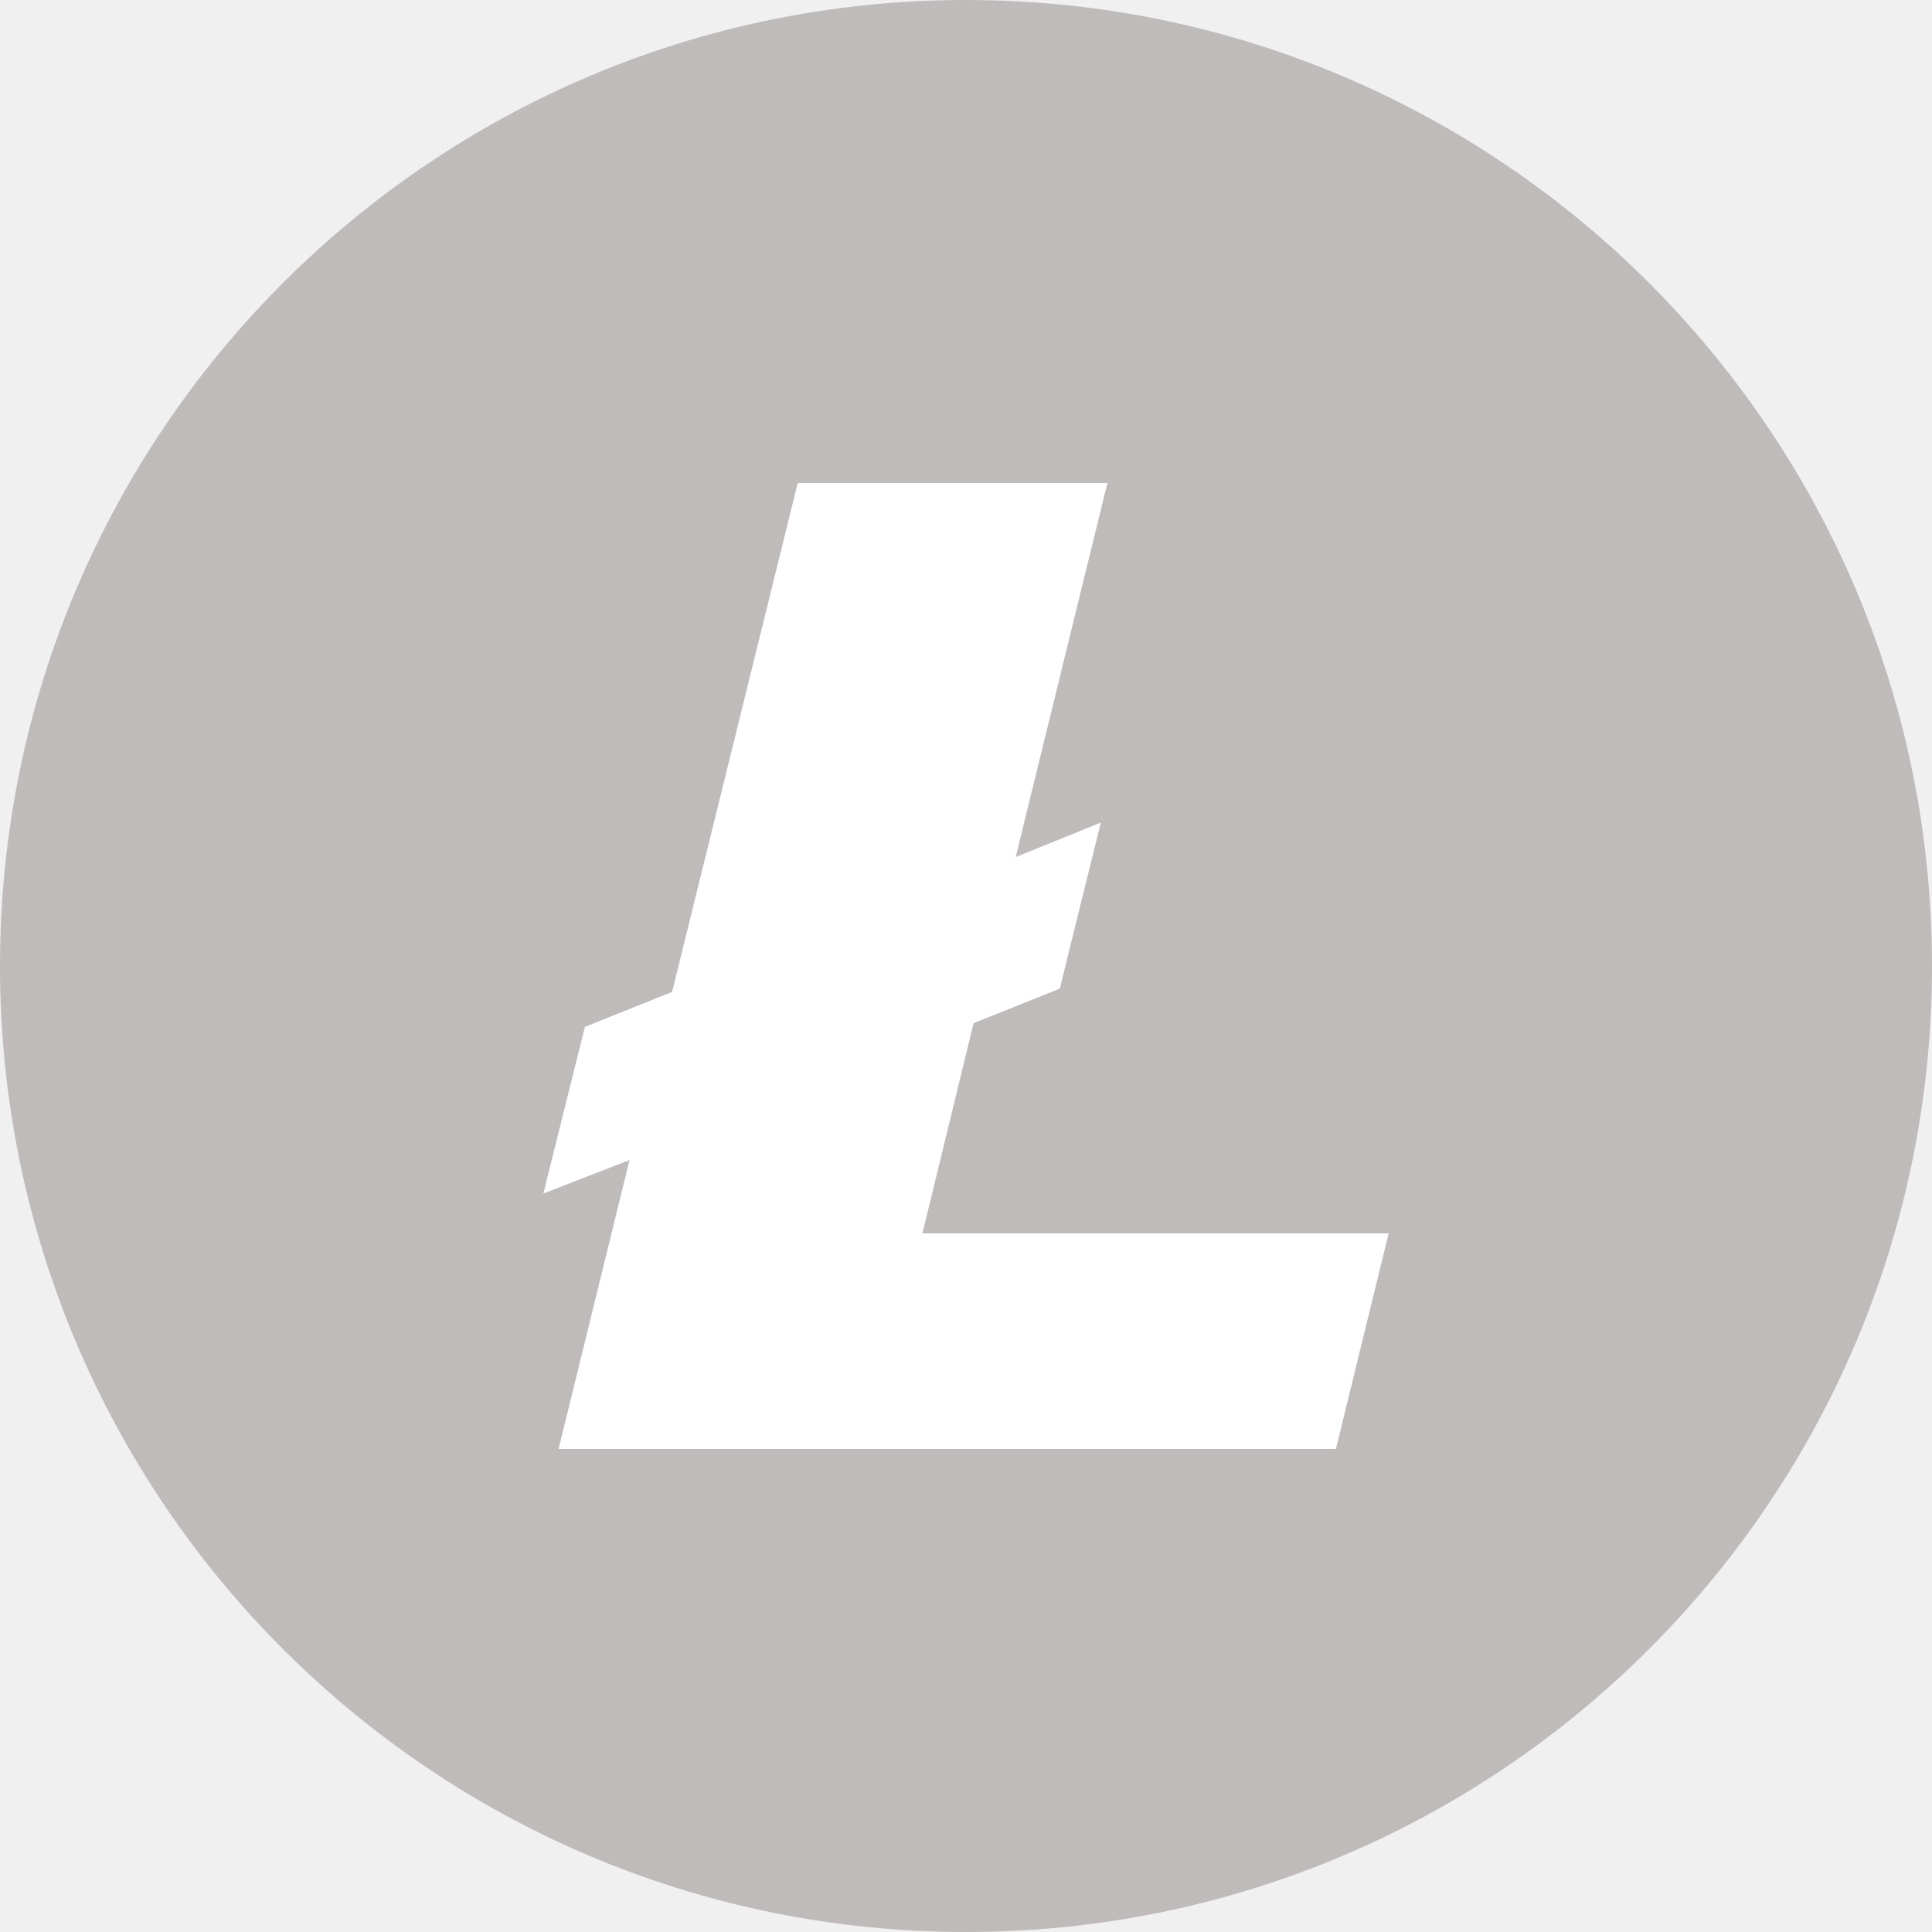
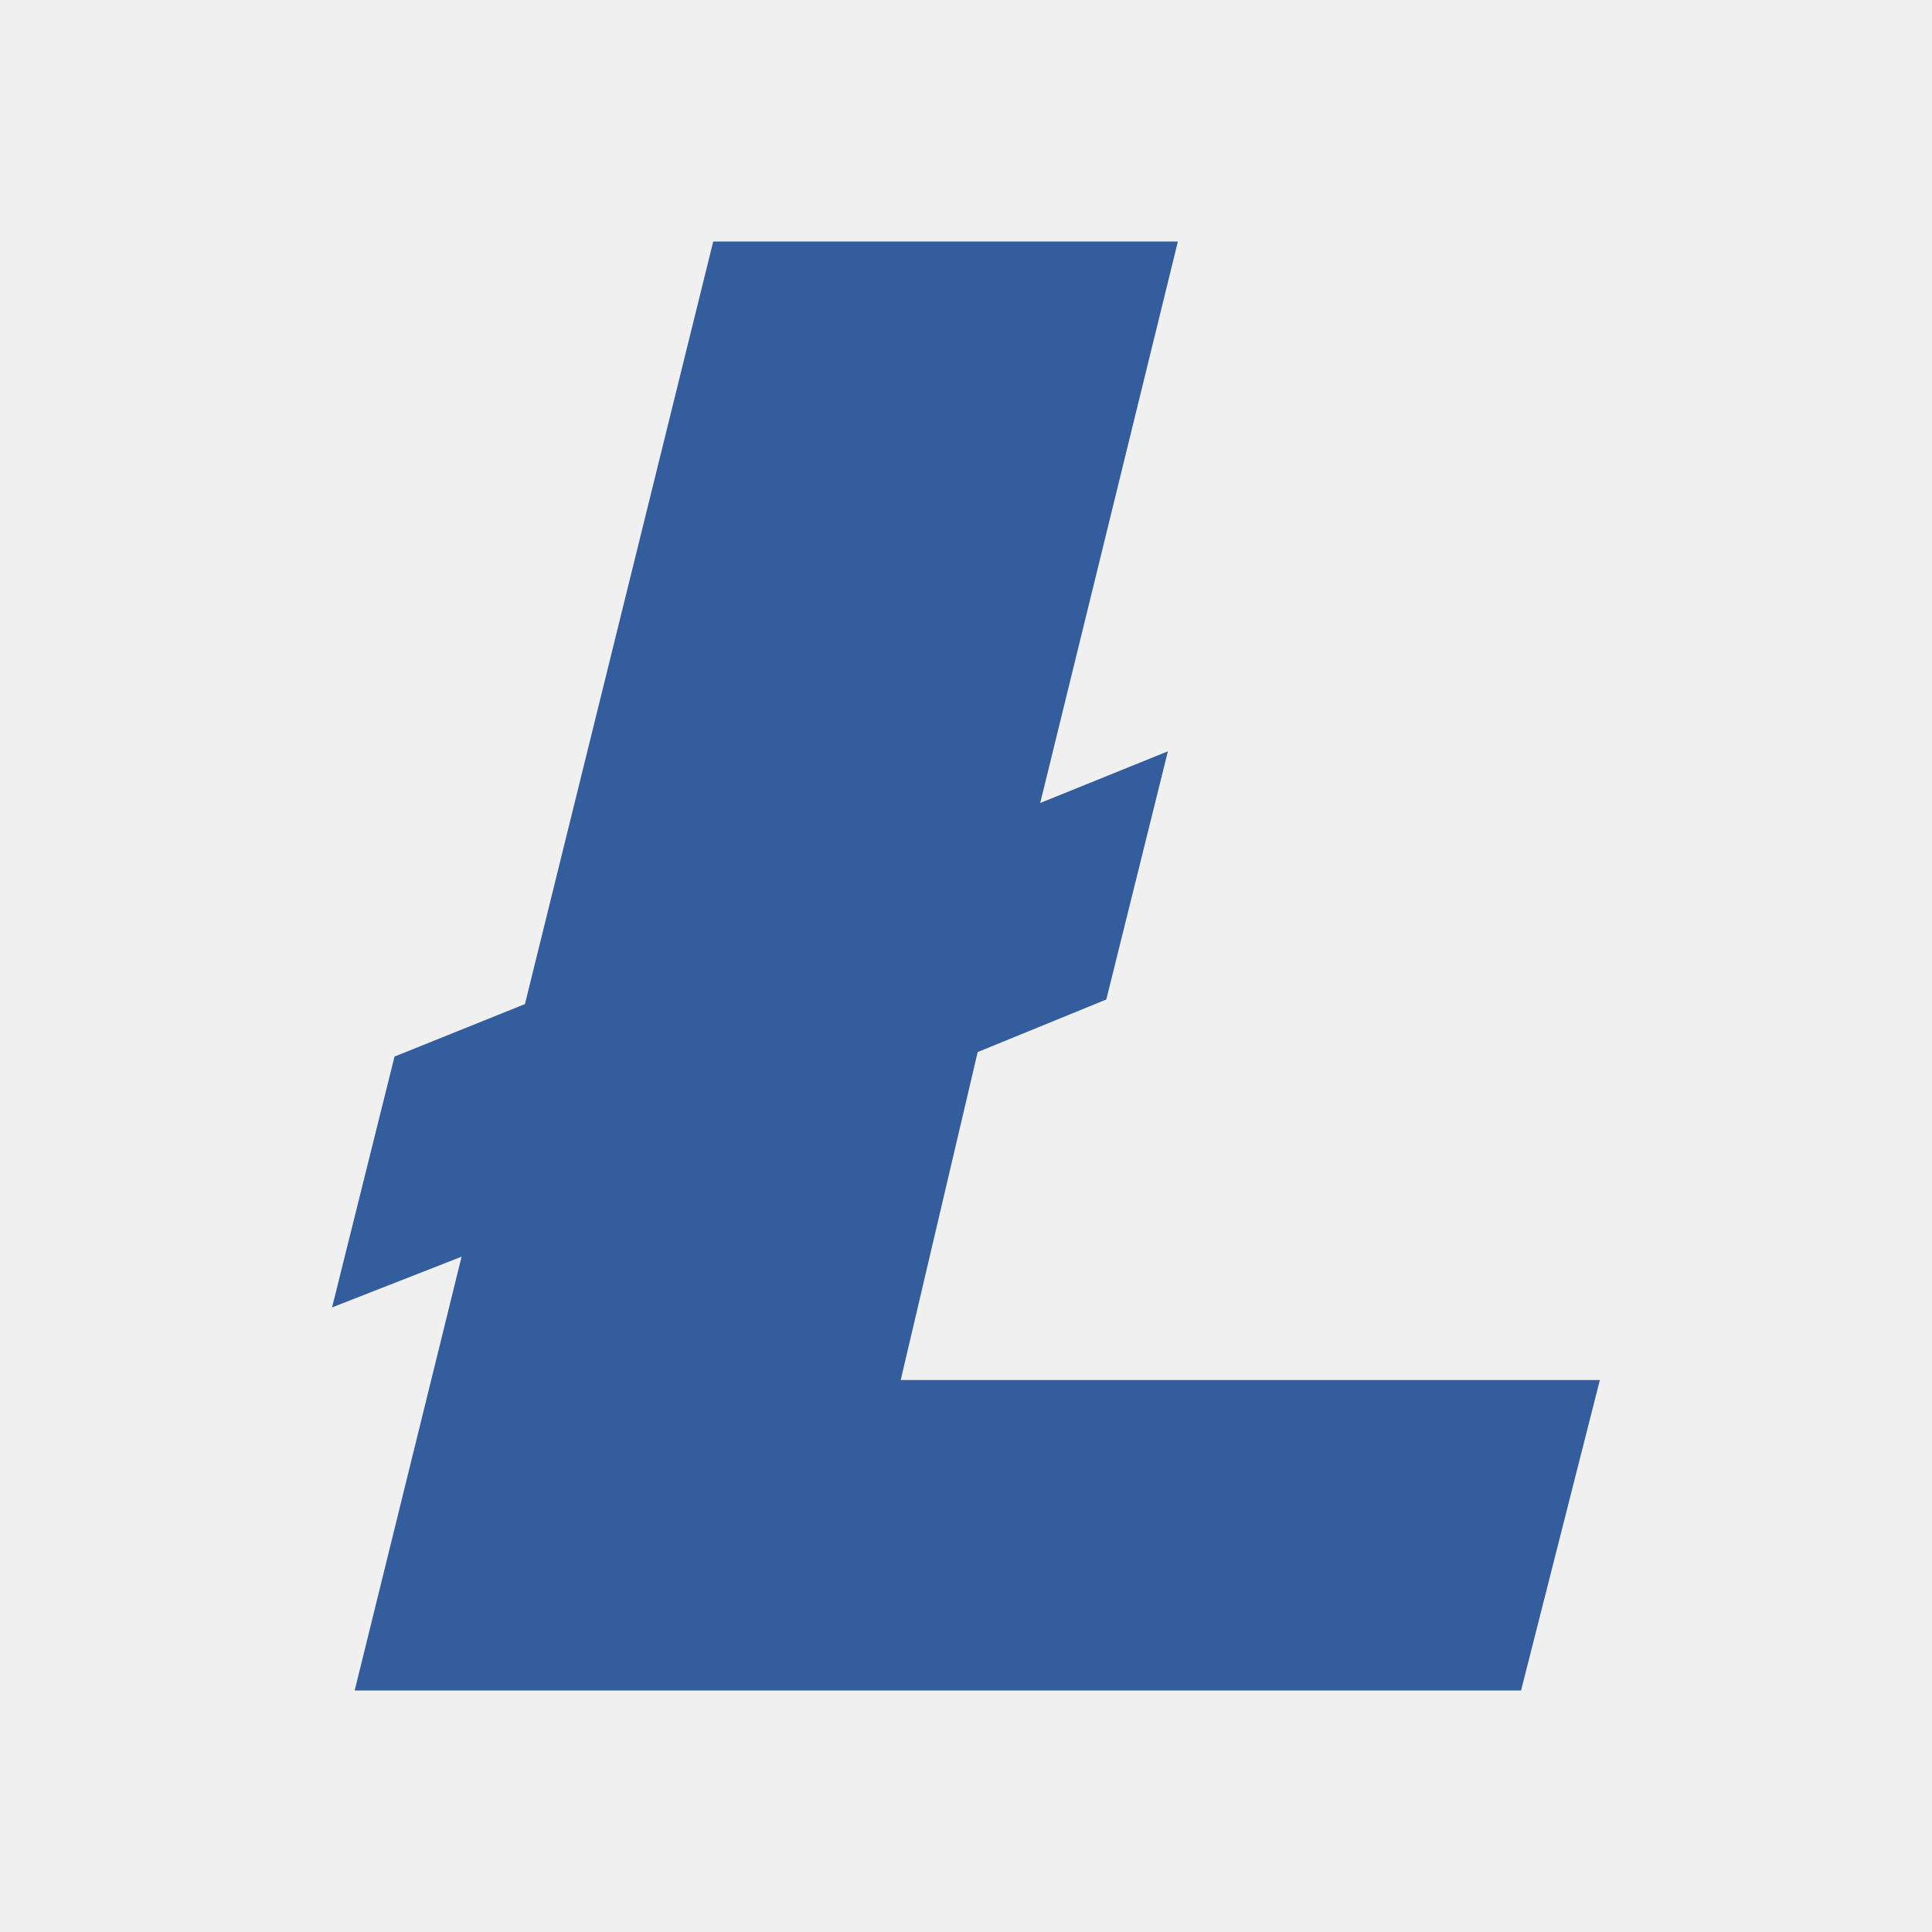
- <svg xmlns="http://www.w3.org/2000/svg" width="32" height="32" viewBox="0 0 32 32">
-   <g fill="none" fill-rule="evenodd">
-     <circle cx="16" cy="16" r="16" fill="#BFBBBB" />
-     <path fill="#FFF" d="M10.427 19.214L9 19.768l.688-2.759 1.444-.58L13.213 8h5.129l-1.519 6.196 1.41-.571-.68 2.75-1.427.571-.848 3.483H23L22.127 24H9.252z" />
-   </g>
+ <svg xmlns="http://www.w3.org/2000/svg" width="24" height="24" fill="none" viewBox="0 0 24 24" class="web3icons">
+   <path fill="#345D9D" d="m5.734 15.611-1.609.63.776-3.116 1.62-.652L8.86 3h5.772l-1.71 6.975 1.586-.642-.765 3.083-1.598.653-.956 4.074h8.685L18.895 21H4.406z" />
</svg>
